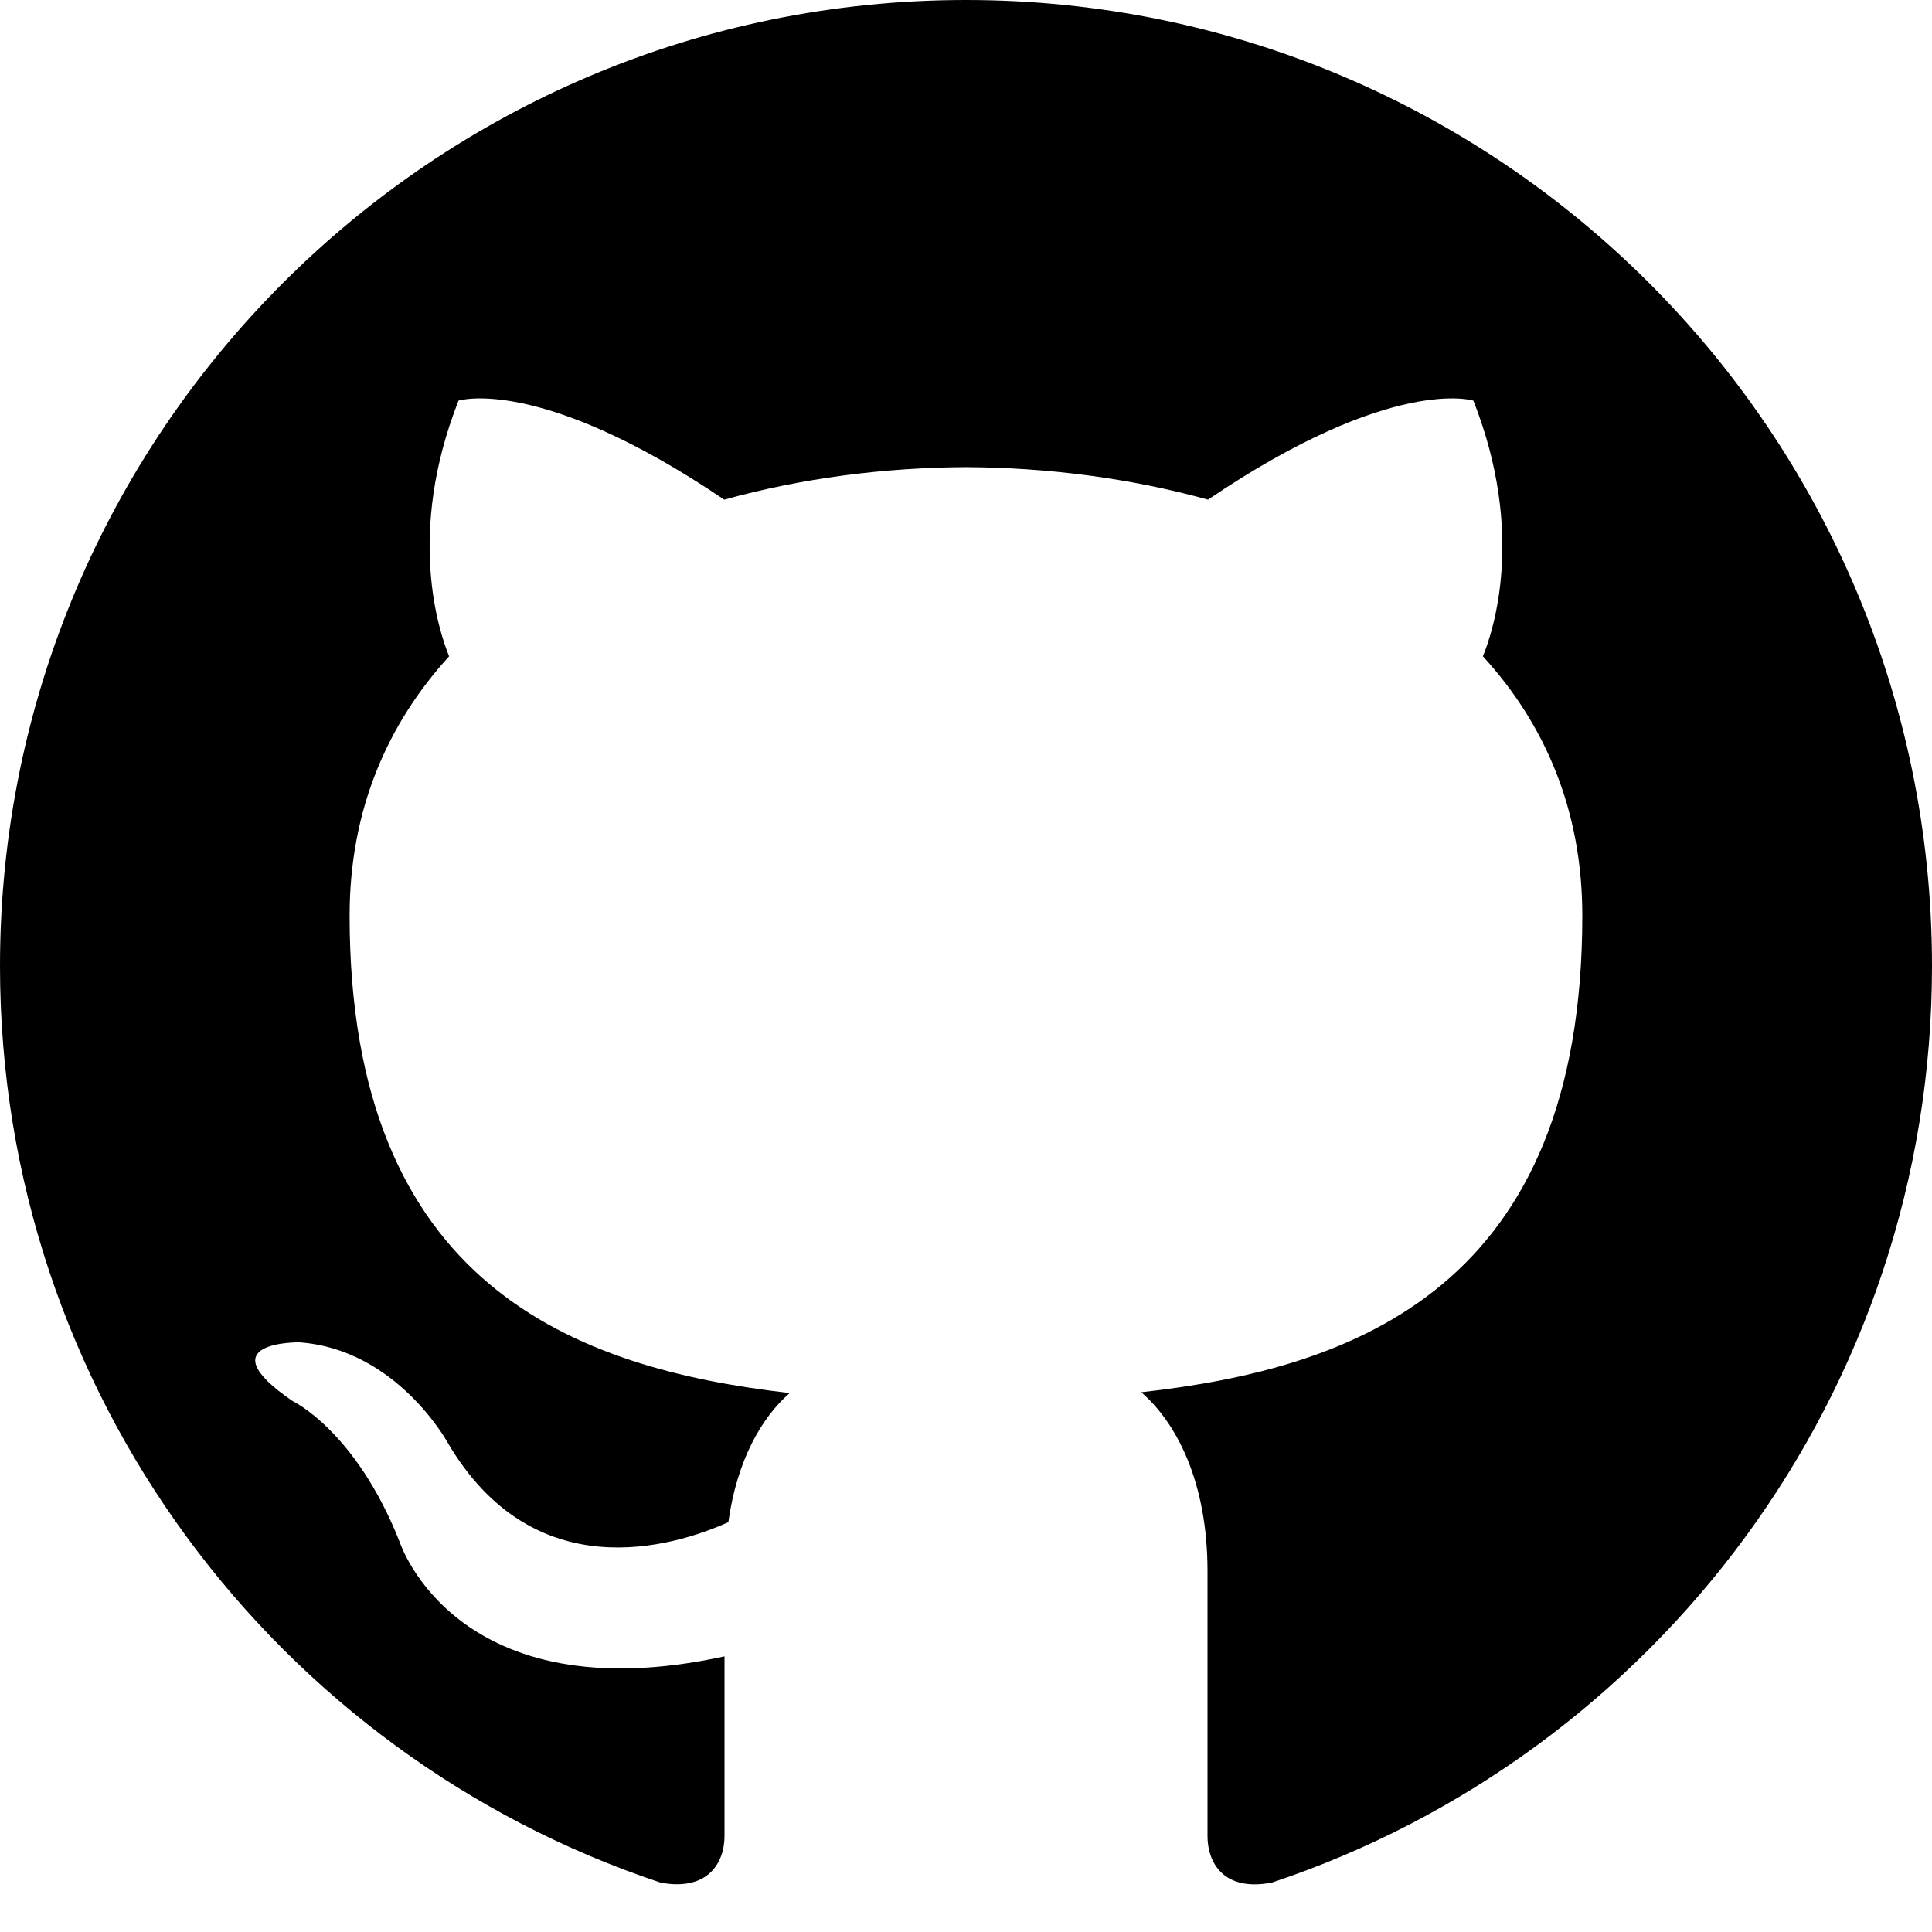
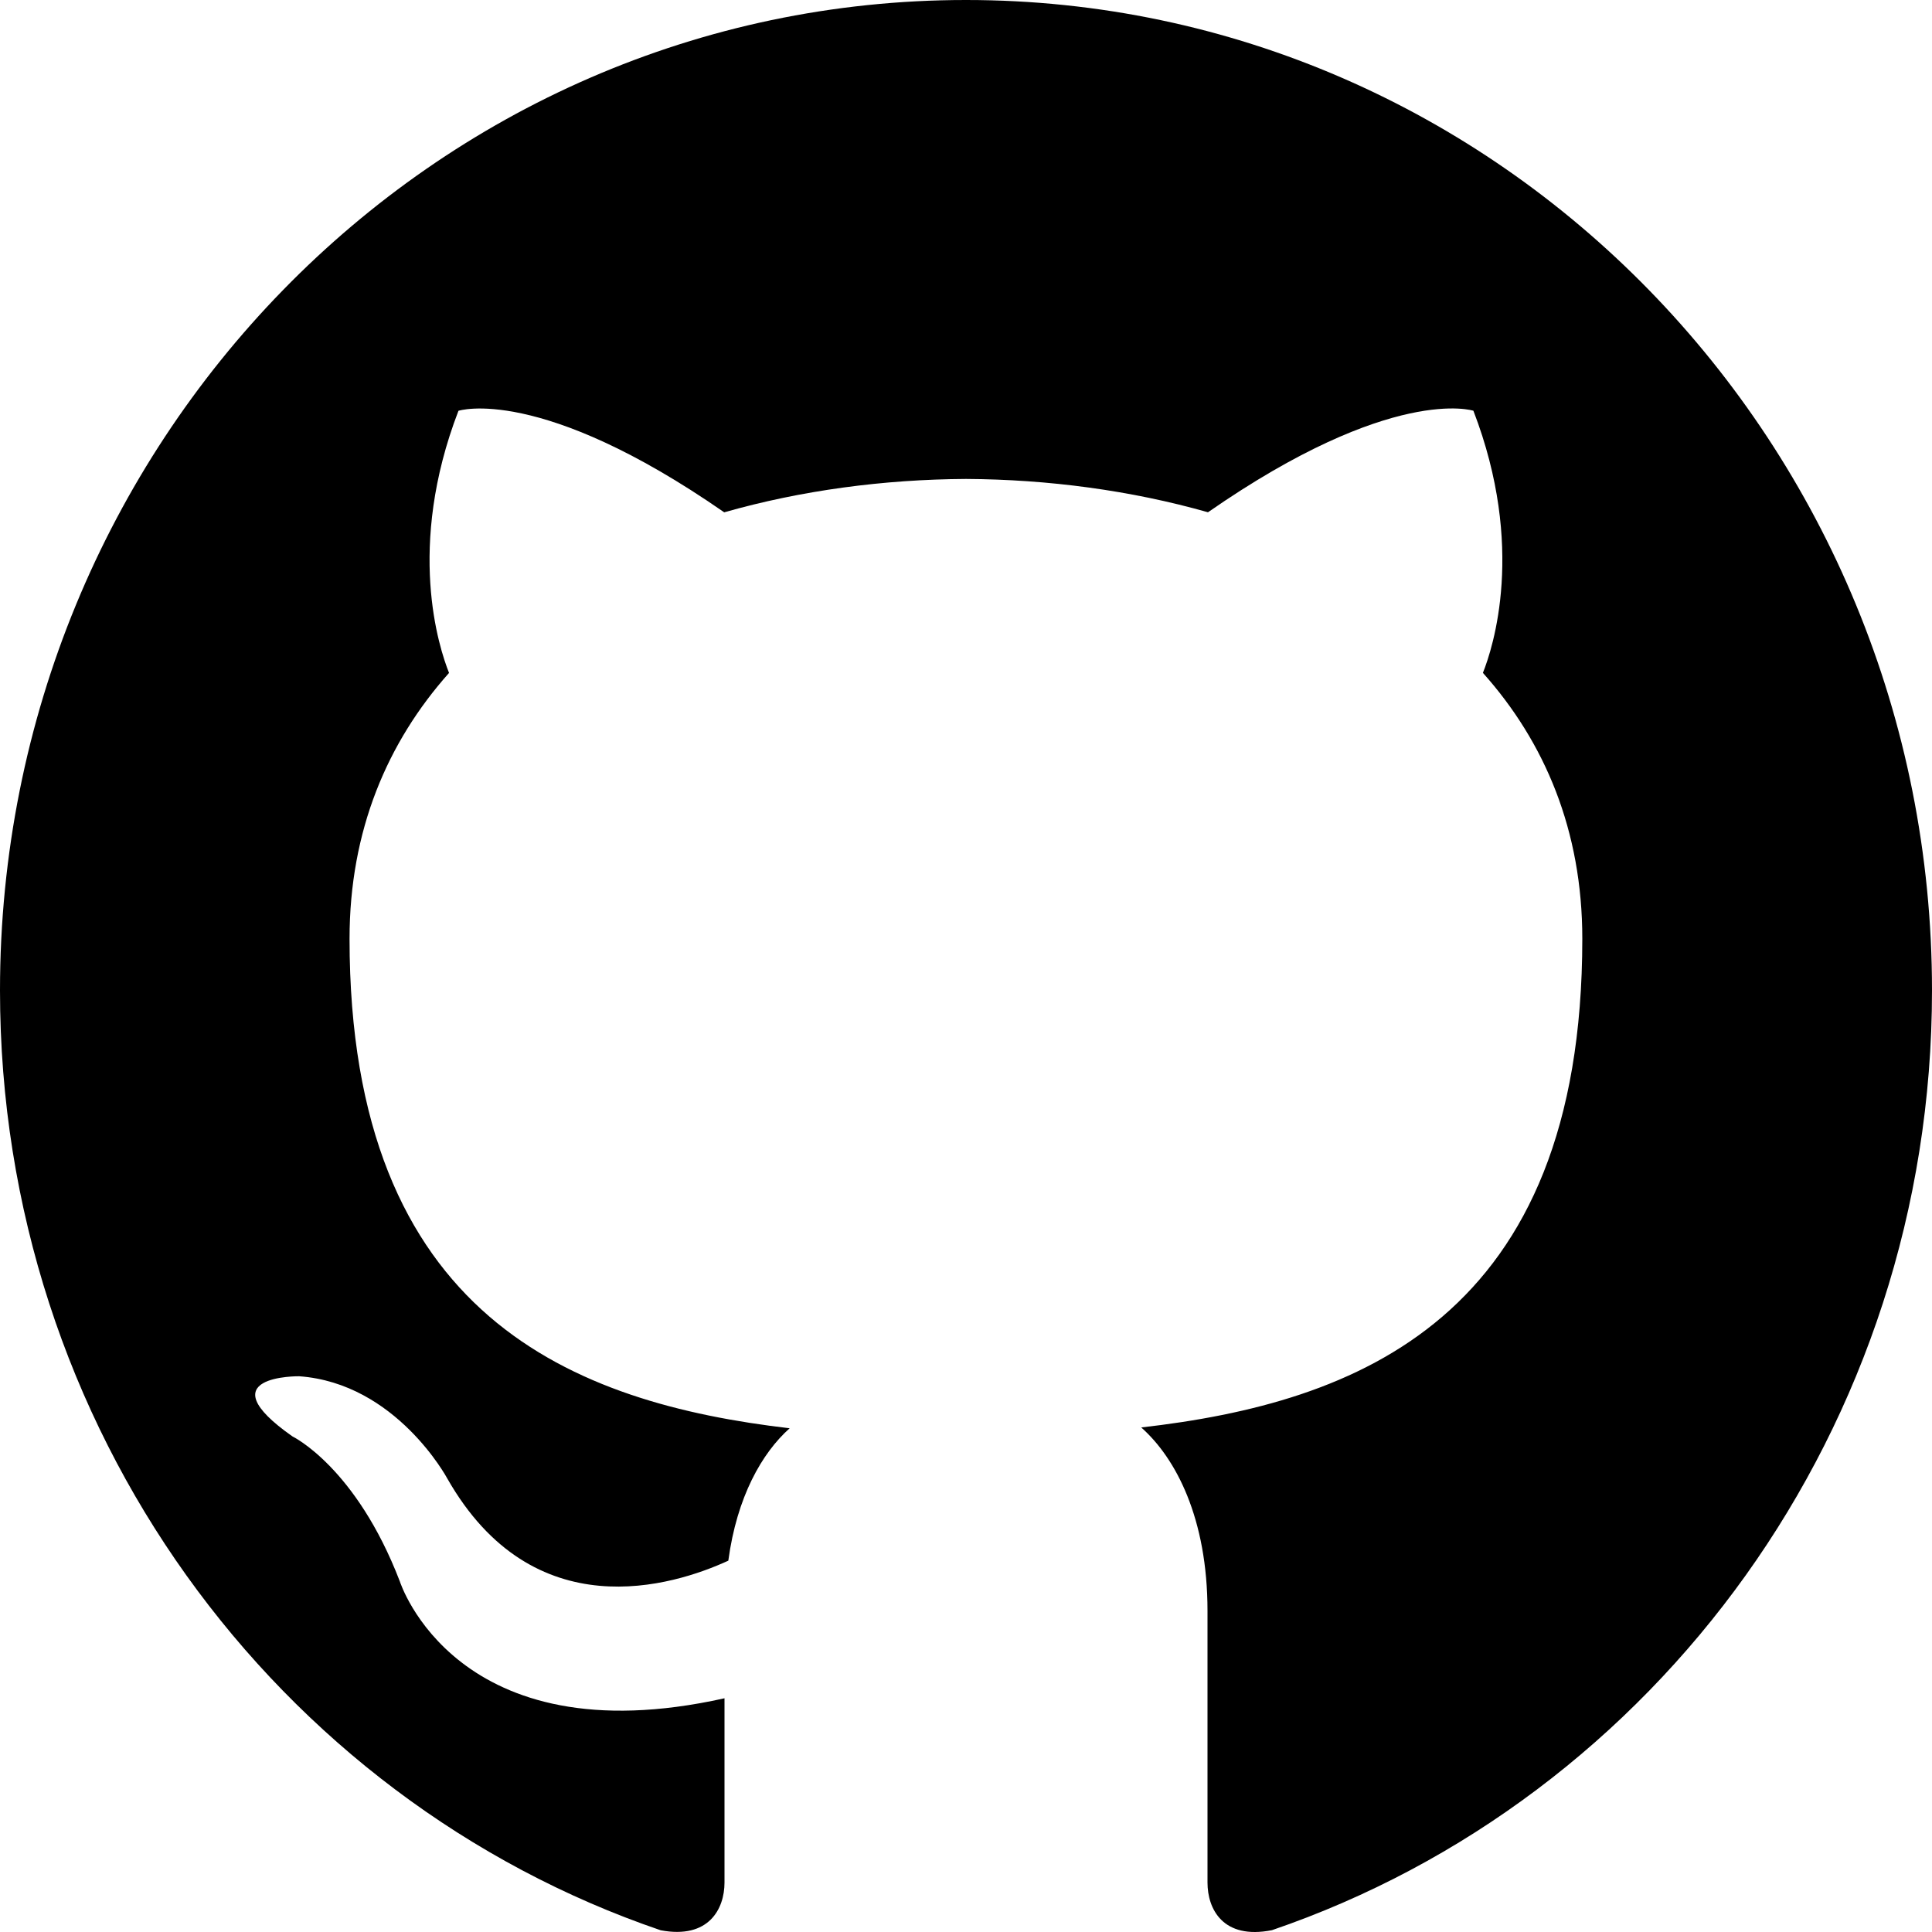
- <svg xmlns="http://www.w3.org/2000/svg" width="24" height="24" viewBox="0 0 24 24">
-   <path d="M12 0c-6.626 0-12 5.373-12 12 0 5.302 3.438 9.8 8.207 11.387.599.111.793-.261.793-.577v-2.234c-3.338.726-4.033-1.416-4.033-1.416-.546-1.387-1.333-1.756-1.333-1.756-1.089-.745.083-.729.083-.729 1.205.084 1.839 1.237 1.839 1.237 1.07 1.834 2.807 1.304 3.492.997.107-.775.418-1.305.762-1.604-2.665-.305-5.467-1.334-5.467-5.931 0-1.311.469-2.381 1.236-3.221-.124-.303-.535-1.524.117-3.176 0 0 1.008-.322 3.301 1.23.957-.266 1.983-.399 3.003-.404 1.02.005 2.047.138 3.006.404 2.291-1.552 3.297-1.23 3.297-1.23.653 1.653.242 2.874.118 3.176.77.84 1.235 1.911 1.235 3.221 0 4.609-2.807 5.624-5.479 5.921.43.372.823 1.102.823 2.222v3.293c0 .319.192.694.801.576 4.765-1.589 8.199-6.086 8.199-11.386 0-6.627-5.373-12-12-12z" />
+ <svg xmlns="http://www.w3.org/2000/svg" width="40" height="40" viewBox="0 0 40 40" version="1.1" id="svg4">
+   <defs id="defs8" />
+   <path d="M 20,0 C 8.957,0 0,9.181 0,20.506 0,29.566 5.73,37.252 13.678,39.964 14.677,40.153 15,39.518 15,38.978 v -3.817 c -5.563,1.241 -6.722,-2.42 -6.722,-2.42 -0.91,-2.37 -2.222,-3.001 -2.222,-3.001 -1.815,-1.273 0.138,-1.246 0.138,-1.246 2.008,0.144 3.065,2.114 3.065,2.114 1.783,3.134 4.678,2.228 5.82,1.704 0.178,-1.324 0.697,-2.23 1.27,-2.741 -4.442,-0.521 -9.112,-2.28 -9.112,-10.135 0,-2.24 0.782,-4.069 2.06,-5.504 -0.207,-0.518 -0.892,-2.604 0.195,-5.427 0,0 1.68,-0.55 5.502,2.102 C 16.59,10.152 18.3,9.925 20,9.916 c 1.7,0.009 3.412,0.236 5.01,0.69 3.818,-2.652 5.495,-2.102 5.495,-2.102 1.088,2.825 0.403,4.911 0.197,5.427 C 31.985,15.367 32.76,17.197 32.76,19.436 c 0,7.876 -4.678,9.61 -9.132,10.118 C 24.345,30.189 25,31.437 25,33.351 v 5.627 c 0,0.545 0.32,1.186 1.335,0.984 C 34.277,37.247 40,29.562 40,20.506 40,9.181 31.045,0 20,0 Z" id="path2" style="stroke-width:1.688" />
</svg>
